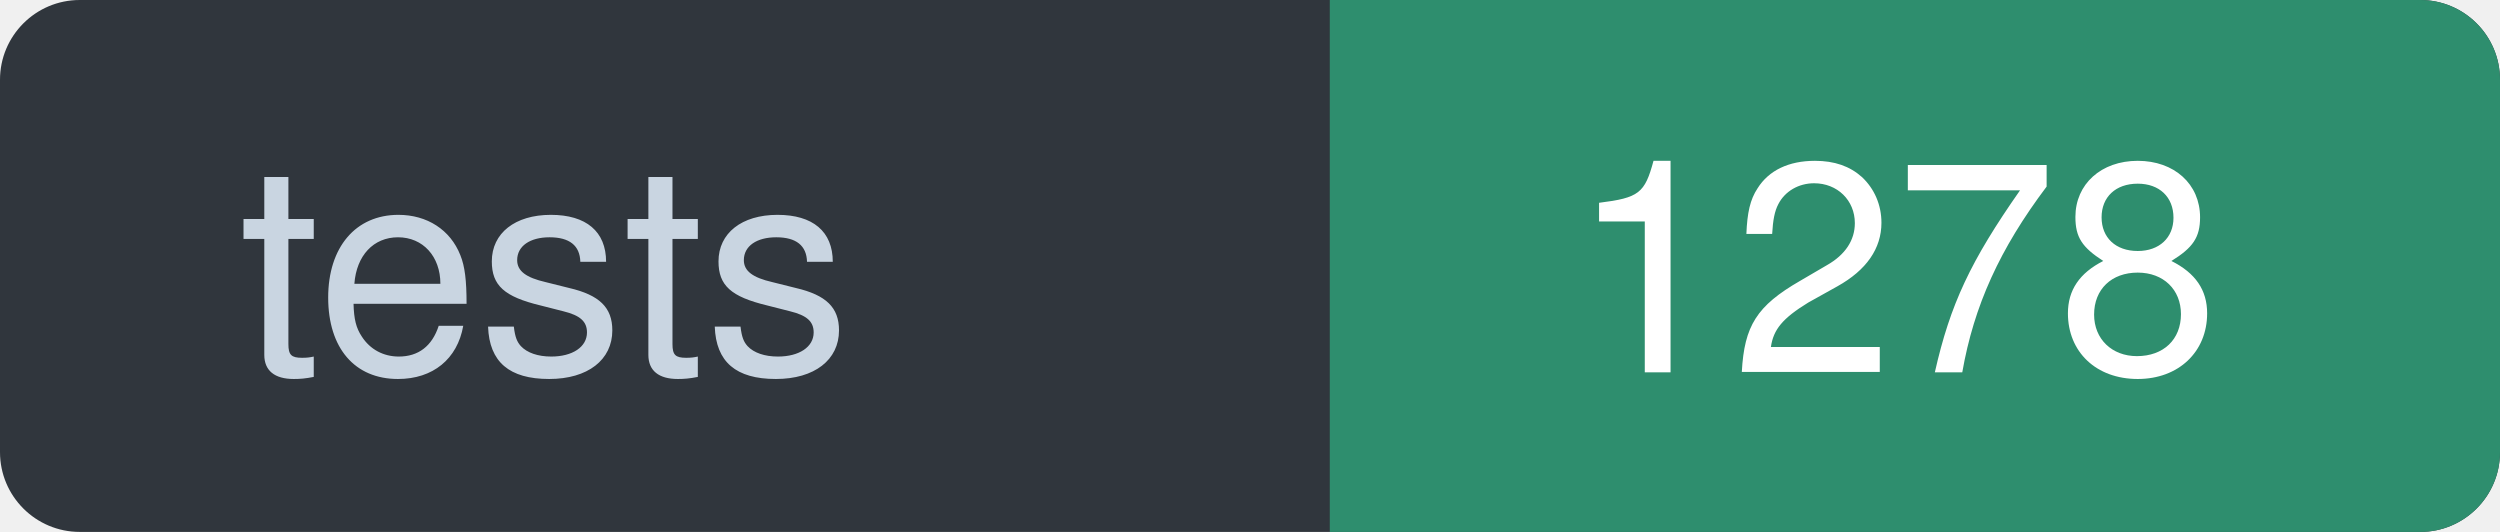
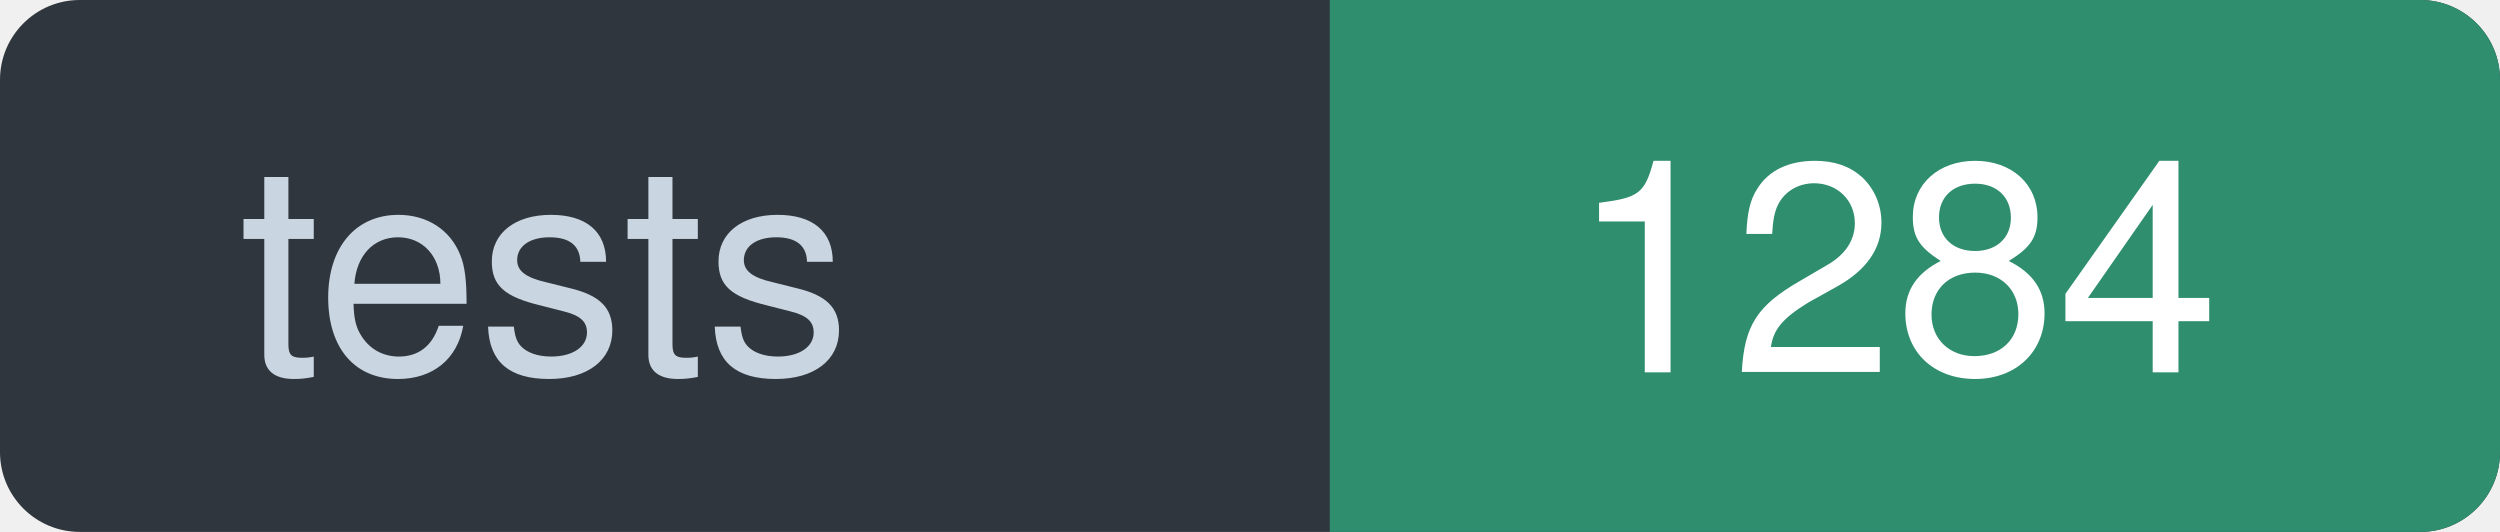
- <svg xmlns="http://www.w3.org/2000/svg" width="94" height="20" viewBox="0 0 94 20" role="img" aria-label="tests: 1278">
+ <svg xmlns="http://www.w3.org/2000/svg" width="94" height="20" viewBox="0 0 94 20" role="img" aria-label="tests: 1284">
  <rect width="94" height="20" rx="3" fill="#30363D" />
  <path d="M50 0h41a3 3 0 0 1 3 3v14a3 3 0 0 1-3 3h-41z" fill="#2E8E6E" />
  <g font-family="ui-sans-serif, -apple-system, Segoe UI, Helvetica, Arial, sans-serif" font-size="11" font-weight="500">
    <text x="9" y="14" textLength="32" lengthAdjust="spacingAndGlyphs" fill="#C9D5E1">tests</text>
-     <text x="59" y="14" textLength="26" lengthAdjust="spacingAndGlyphs" fill="#FFFFFF">1278</text>
+     <text x="59" y="14" textLength="26" lengthAdjust="spacingAndGlyphs" fill="#FFFFFF">1284</text>
  </g>
</svg>
